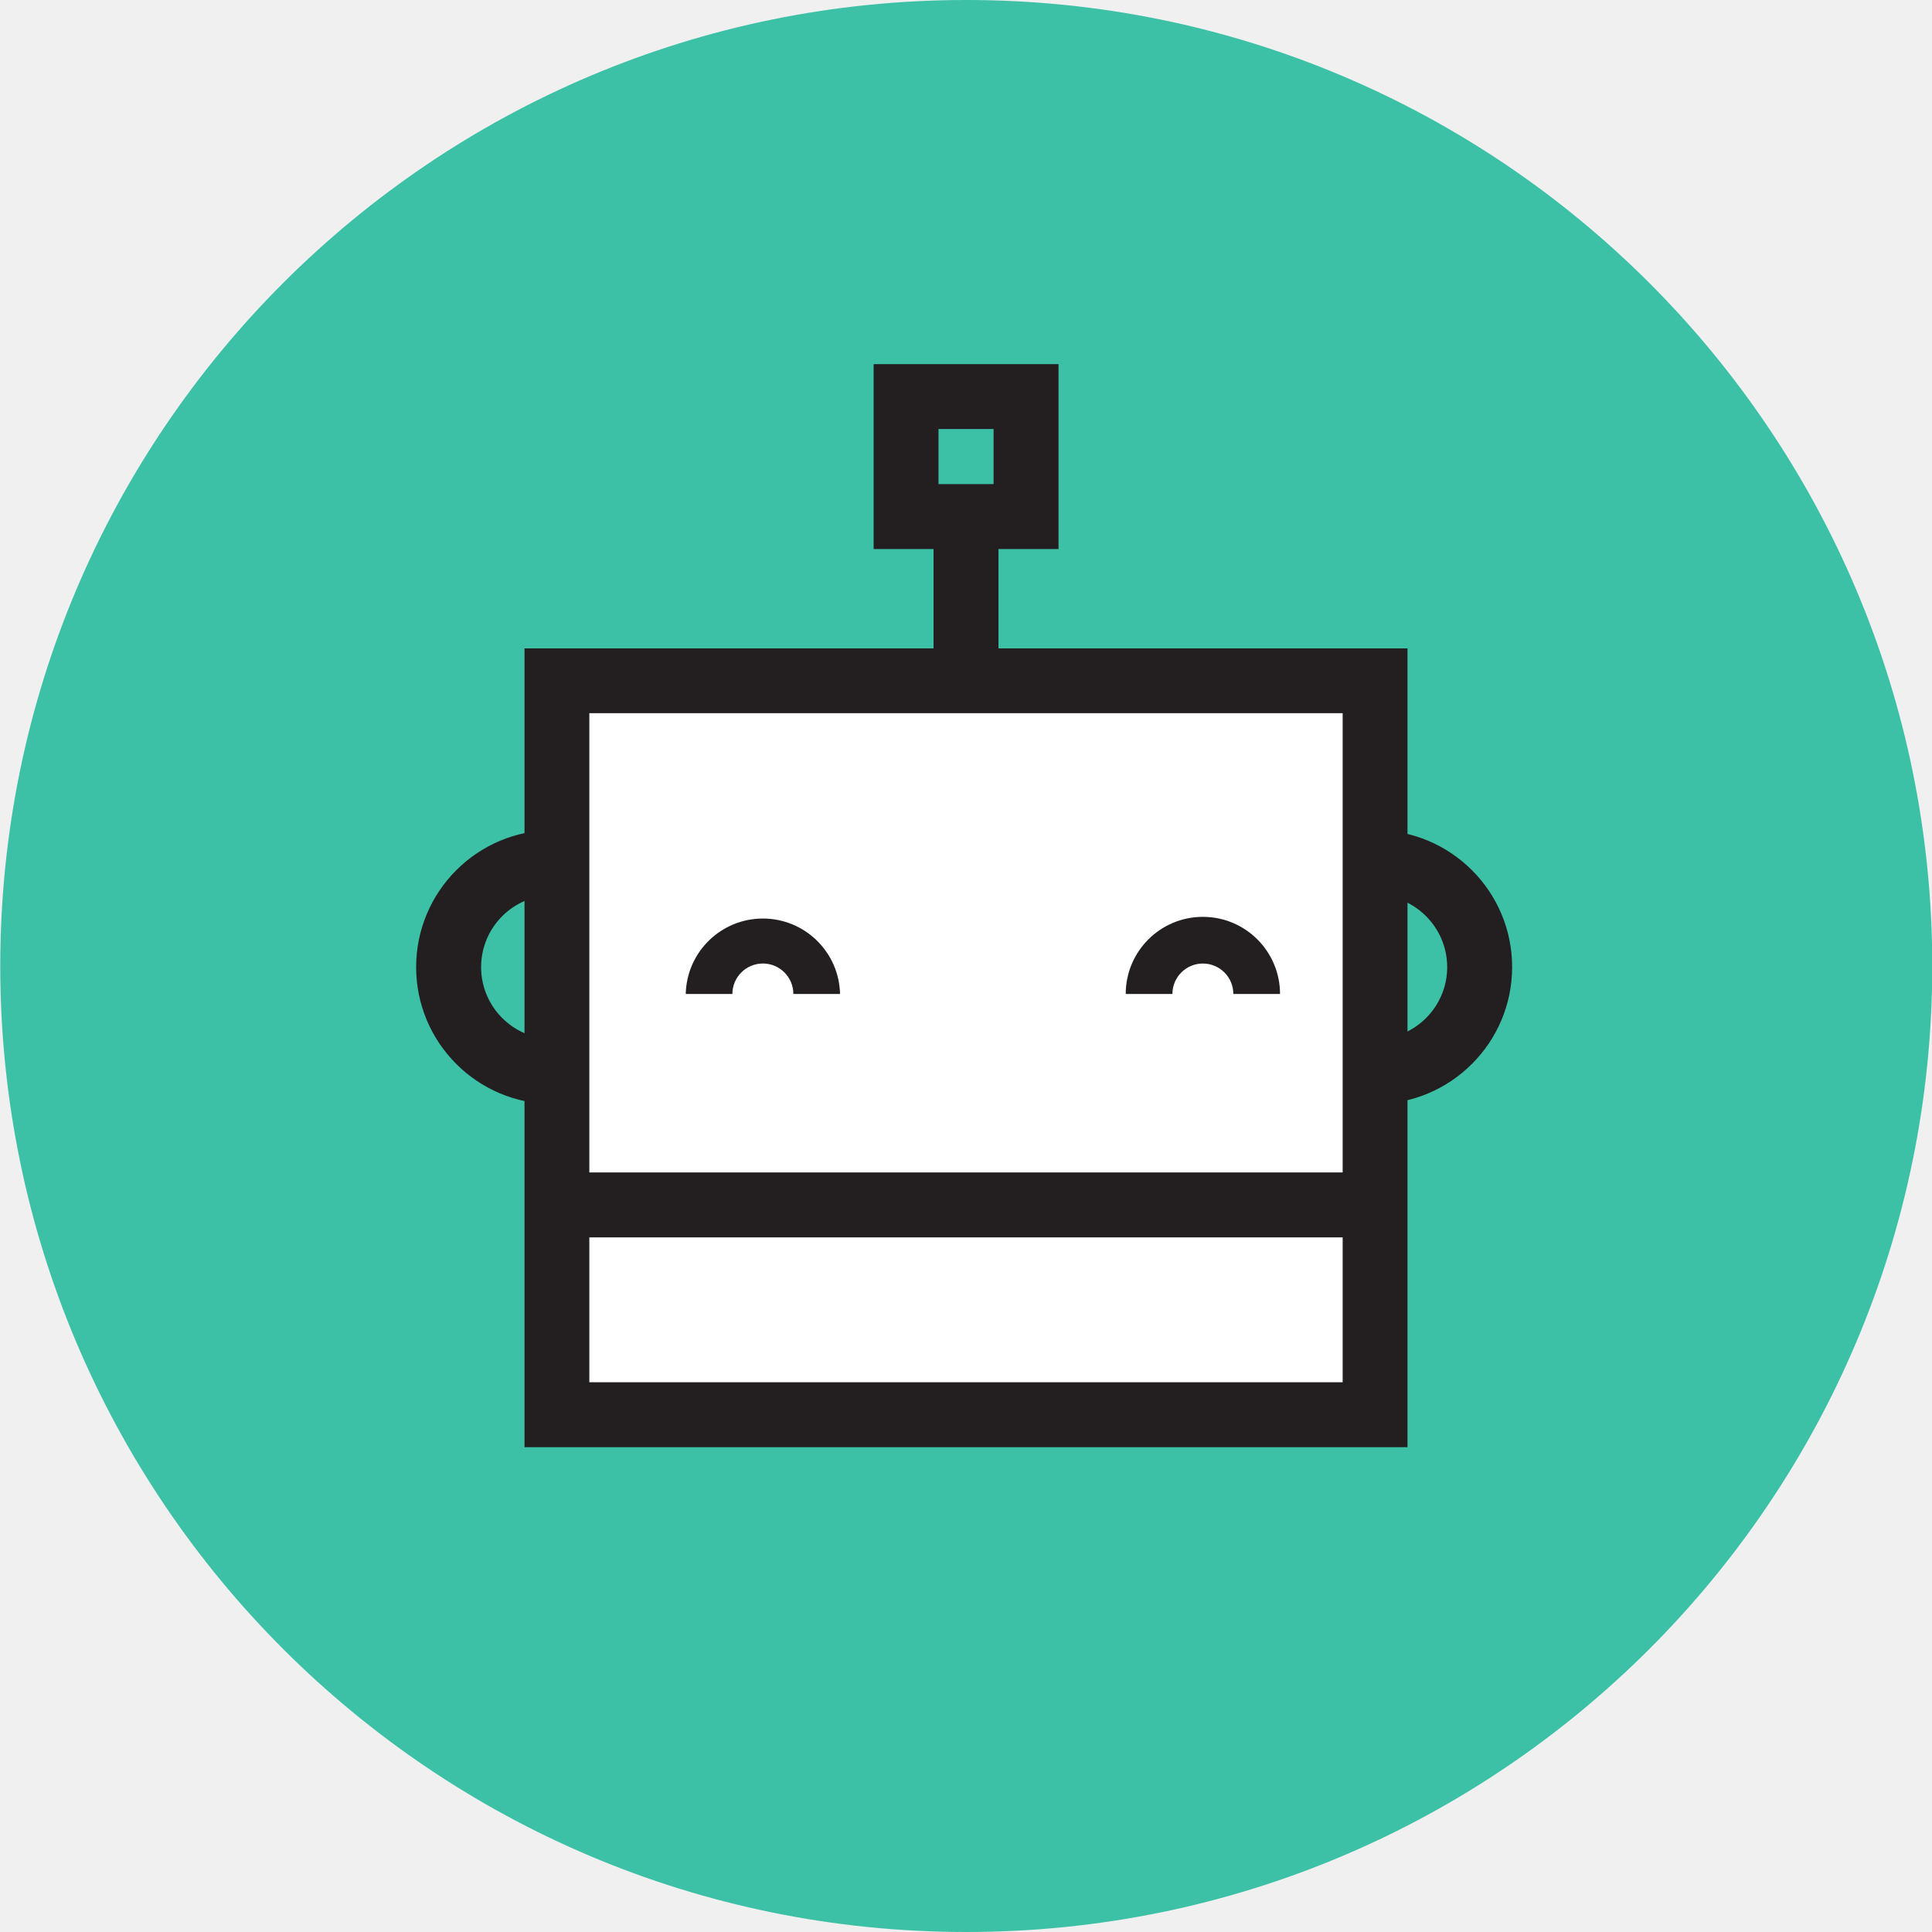
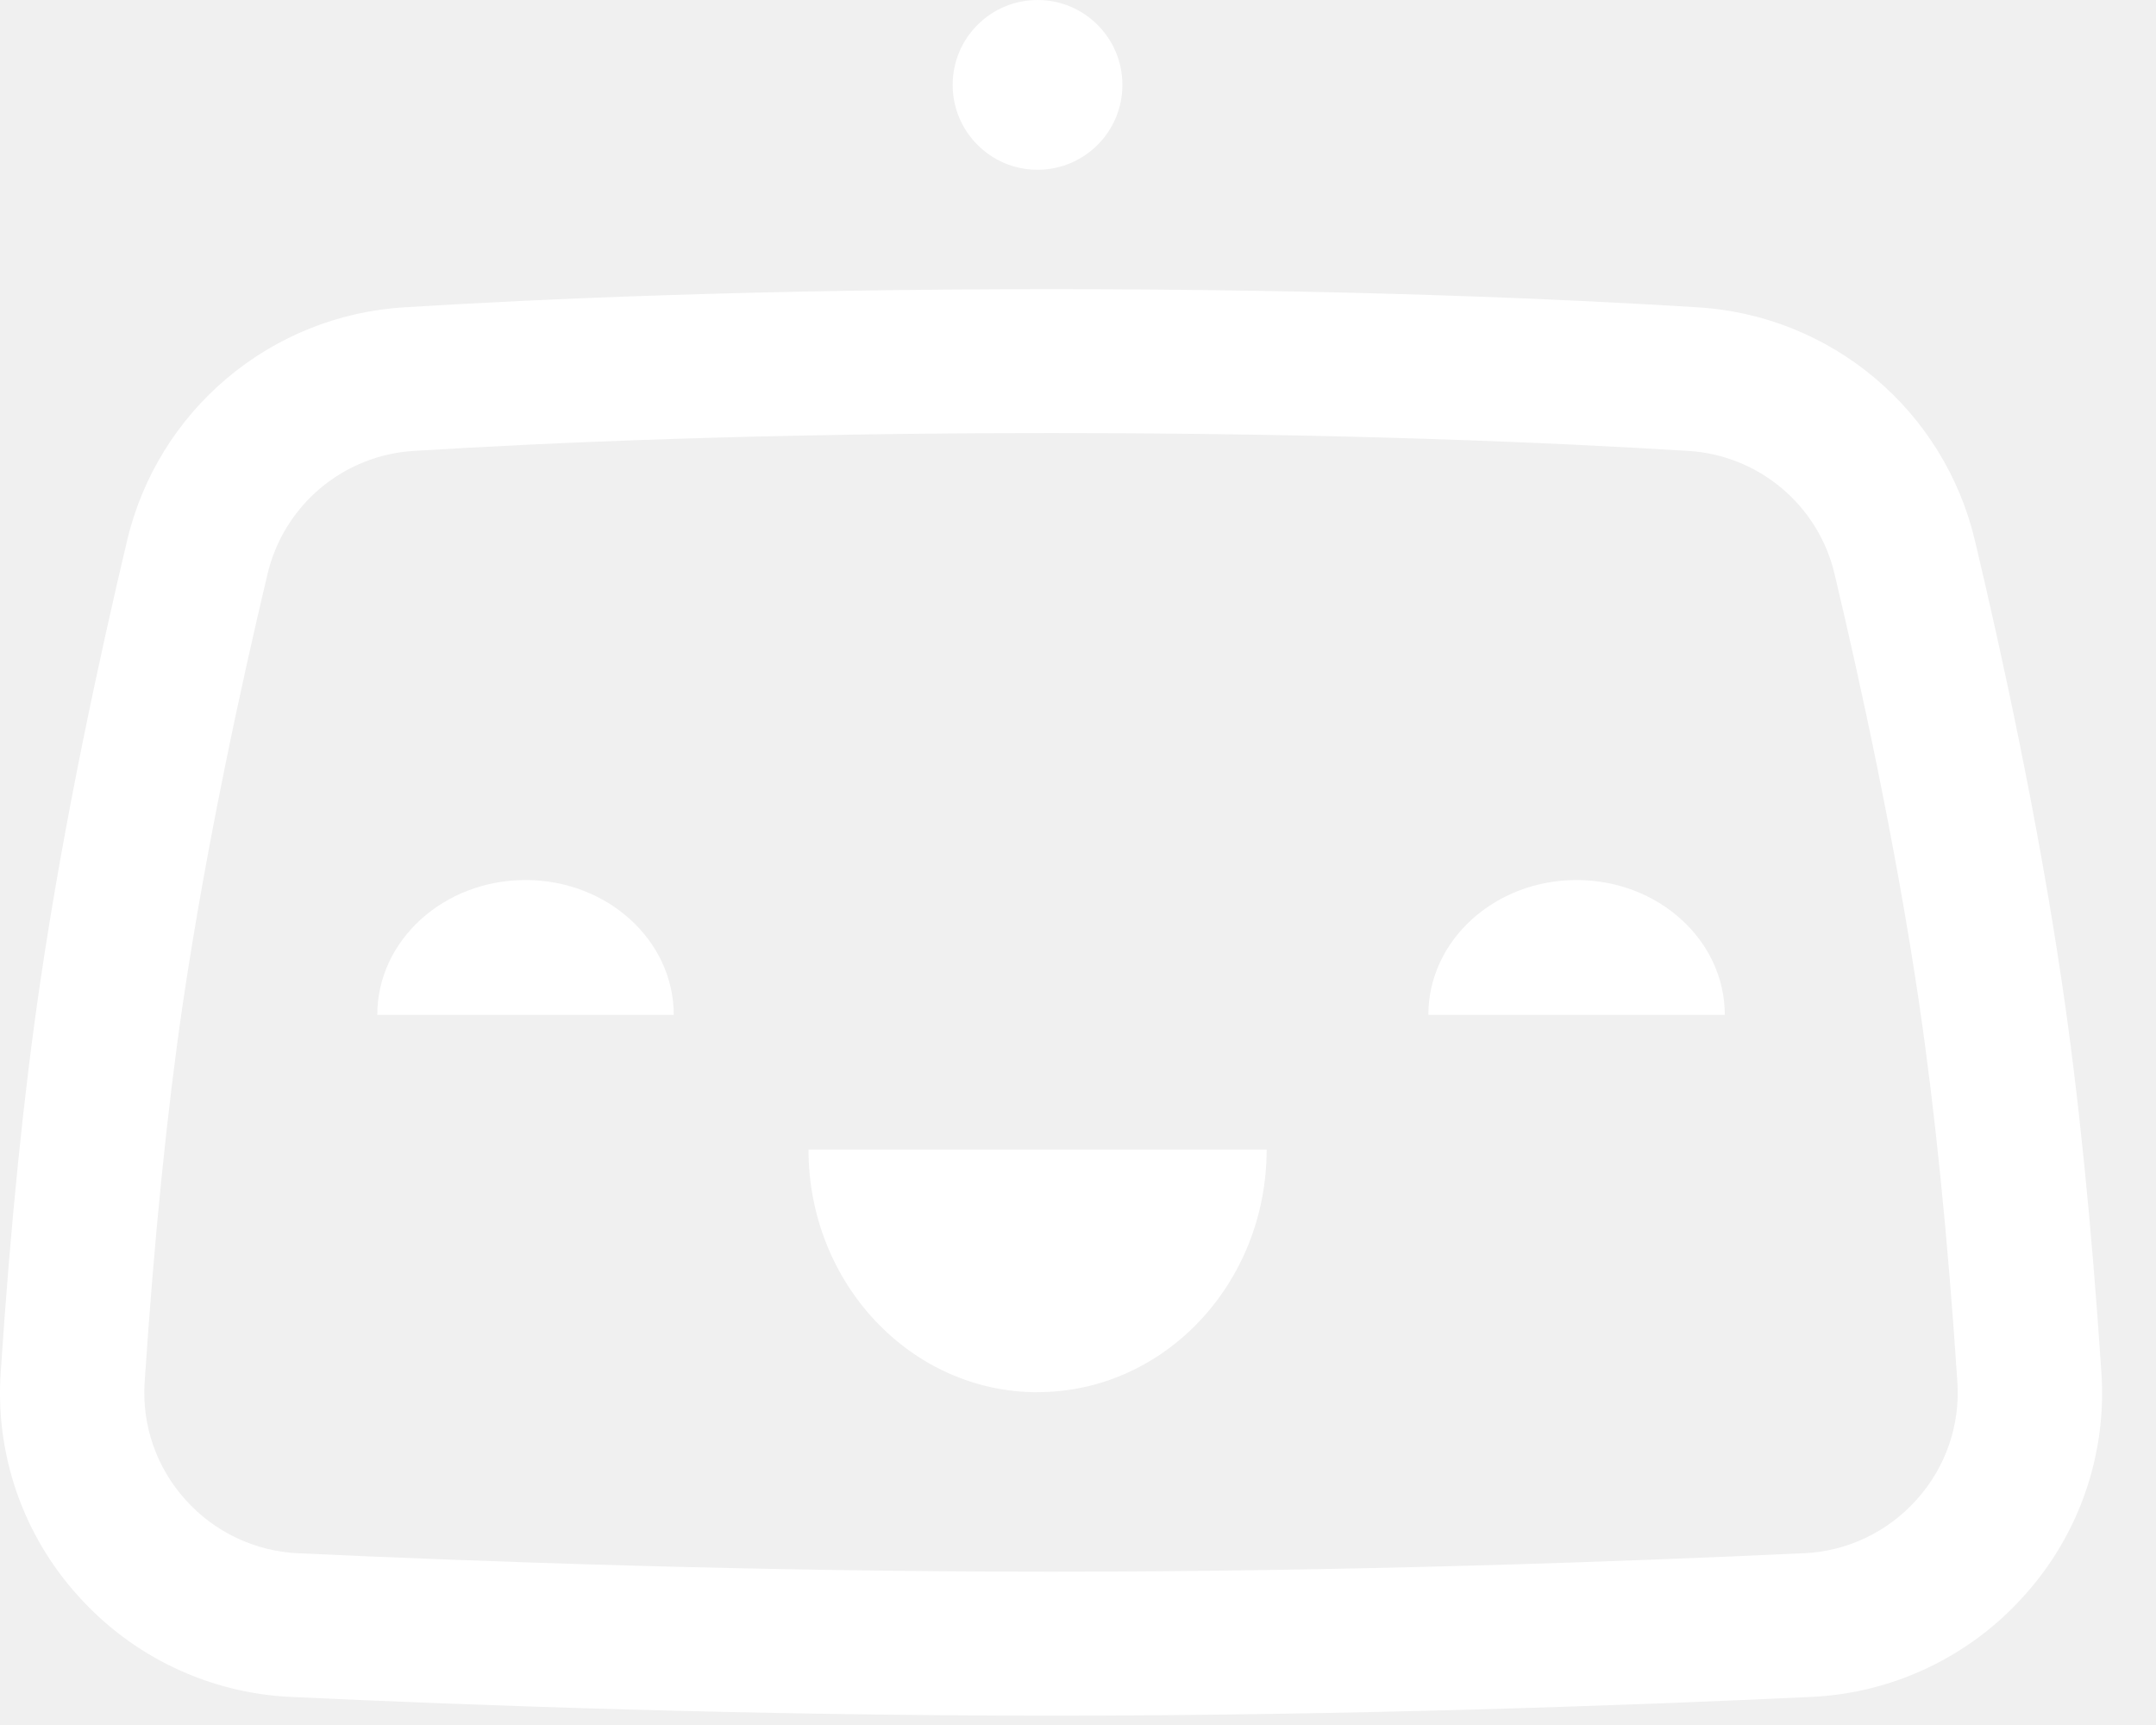
- <svg xmlns="http://www.w3.org/2000/svg" id="Layer_1" data-name="Layer 1" viewBox="0 0 512 512">
-   <defs>
-     <style>.cls-1{fill:#3cc1a7;}.cls-2{fill:#231f20;}.cls-3{fill:#fff;}</style>
-   </defs>
-   <circle id="_Path_" data-name="&lt;Path&gt;" class="cls-1" cx="256.07" cy="256" r="256" />
-   <g id="_Group_" data-name="&lt;Group&gt;">
-     <g id="_Group_2" data-name="&lt;Group&gt;">
-       <path id="_Compound_Path_" data-name="&lt;Compound Path&gt;" class="cls-2" d="M364.43,292.59a36.3,36.3,0,1,1,36.3-36.3A36.34,36.34,0,0,1,364.43,292.59Zm0-55.38a19.08,19.08,0,1,0,19.09,19.09A19.11,19.11,0,0,0,364.43,237.2Z" />
-     </g>
-     <g id="_Group_3" data-name="&lt;Group&gt;">
-       <path id="_Compound_Path_2" data-name="&lt;Compound Path&gt;" class="cls-2" d="M146.58,292.59a36.3,36.3,0,1,1,36.3-36.3A36.34,36.34,0,0,1,146.58,292.59Zm0-55.38a19.08,19.08,0,1,0,19.08,19.09A19.11,19.11,0,0,0,146.58,237.2Z" />
-     </g>
-     <g id="_Group_4" data-name="&lt;Group&gt;">
-       <rect id="_Path_2" data-name="&lt;Path&gt;" class="cls-3" x="147.58" y="180.44" width="216.86" height="194.48" />
-       <path id="_Compound_Path_3" data-name="&lt;Compound Path&gt;" class="cls-2" d="M373,383.52H139V171.83H373V383.52ZM156.18,366.31H355.82V189H156.18V366.31Z" />
-     </g>
-     <g id="_Group_5" data-name="&lt;Group&gt;">
-       <path id="_Path_3" data-name="&lt;Path&gt;" class="cls-2" d="M222.62,263.42H210.25a8.08,8.08,0,0,0-16.16,0H181.73A20.45,20.45,0,0,1,222.62,263.42Z" />
-     </g>
-     <g id="_Group_6" data-name="&lt;Group&gt;">
-       <path id="_Path_4" data-name="&lt;Path&gt;" class="cls-2" d="M339.22,263.42H326.85a8.07,8.07,0,0,0-16.15,0H298.33A20.44,20.44,0,0,1,339.22,263.42Z" />
-     </g>
-     <g id="_Group_7" data-name="&lt;Group&gt;">
-       <rect id="_Path_5" data-name="&lt;Path&gt;" class="cls-2" x="247.4" y="128.68" width="17.21" height="51.76" />
-     </g>
-     <g id="_Group_8" data-name="&lt;Group&gt;">
-       <path id="_Compound_Path_4" data-name="&lt;Compound Path&gt;" class="cls-2" d="M280.52,145.5h-49v-49h49v49Zm-31.81-17.21h14.6v-14.6h-14.6v14.6Z" />
-     </g>
-     <g id="_Group_9" data-name="&lt;Group&gt;">
-       <rect id="_Path_6" data-name="&lt;Path&gt;" class="cls-2" x="146.58" y="310.71" width="217.85" height="17.21" />
-     </g>
+ <svg xmlns="http://www.w3.org/2000/svg" width="30" height="24" viewBox="0 0 30 24">
+   <g fill="#FFF" fill-rule="evenodd">
+     <path d="M14.437 19.37c-1.76 0-3.187-1.512-3.187-3.376h6.375c0 1.864-1.427 3.375-3.188 3.375zM5.25 14.12h4.125c0-1.036-.923-1.876-2.063-1.876-1.139 0-2.062.84-2.062 1.875zM19.875 14.12H24c0-1.036-.923-1.876-2.063-1.876-1.139 0-2.062.84-2.062 1.875zM15.618 1.181a1.181 1.181 0 1 0-2.362 0 1.181 1.181 0 0 0 2.362 0z" />
+     <path d="M25.096 21.61c-2.51.118-6.365.257-10.471.257-4.107 0-7.961-.14-10.471-.256a2.239 2.239 0 0 1-1.575-.747 2.218 2.218 0 0 1-.566-1.639c.133-2.002.312-3.774.532-5.268.328-2.216.82-4.467 1.176-5.964a2.23 2.23 0 0 1 2.046-1.72c1.82-.113 4.835-.248 8.858-.248 4.023 0 7.038.135 8.858.248a2.23 2.23 0 0 1 2.046 1.72c.356 1.498.848 3.749 1.175 5.964.22 1.494.4 3.266.532 5.268a2.219 2.219 0 0 1-.566 1.639 2.238 2.238 0 0 1-1.574.747zm2.387-14.078a4.226 4.226 0 0 0-3.875-3.257c-1.849-.115-4.908-.252-8.983-.252s-7.135.137-8.983.252a4.226 4.226 0 0 0-3.876 3.257C1.402 9.068.896 11.378.56 13.665c-.229 1.547-.414 3.373-.55 5.429a4.2 4.2 0 0 0 1.072 3.104A4.234 4.234 0 0 0 4.06 23.61c2.531.118 6.42.26 10.565.26s8.033-.142 10.565-.26a4.233 4.233 0 0 0 2.978-1.412 4.2 4.2 0 0 0 1.072-3.104c-.136-2.056-.32-3.882-.55-5.429-.337-2.285-.842-4.597-1.207-6.133z" />
  </g>
</svg>
